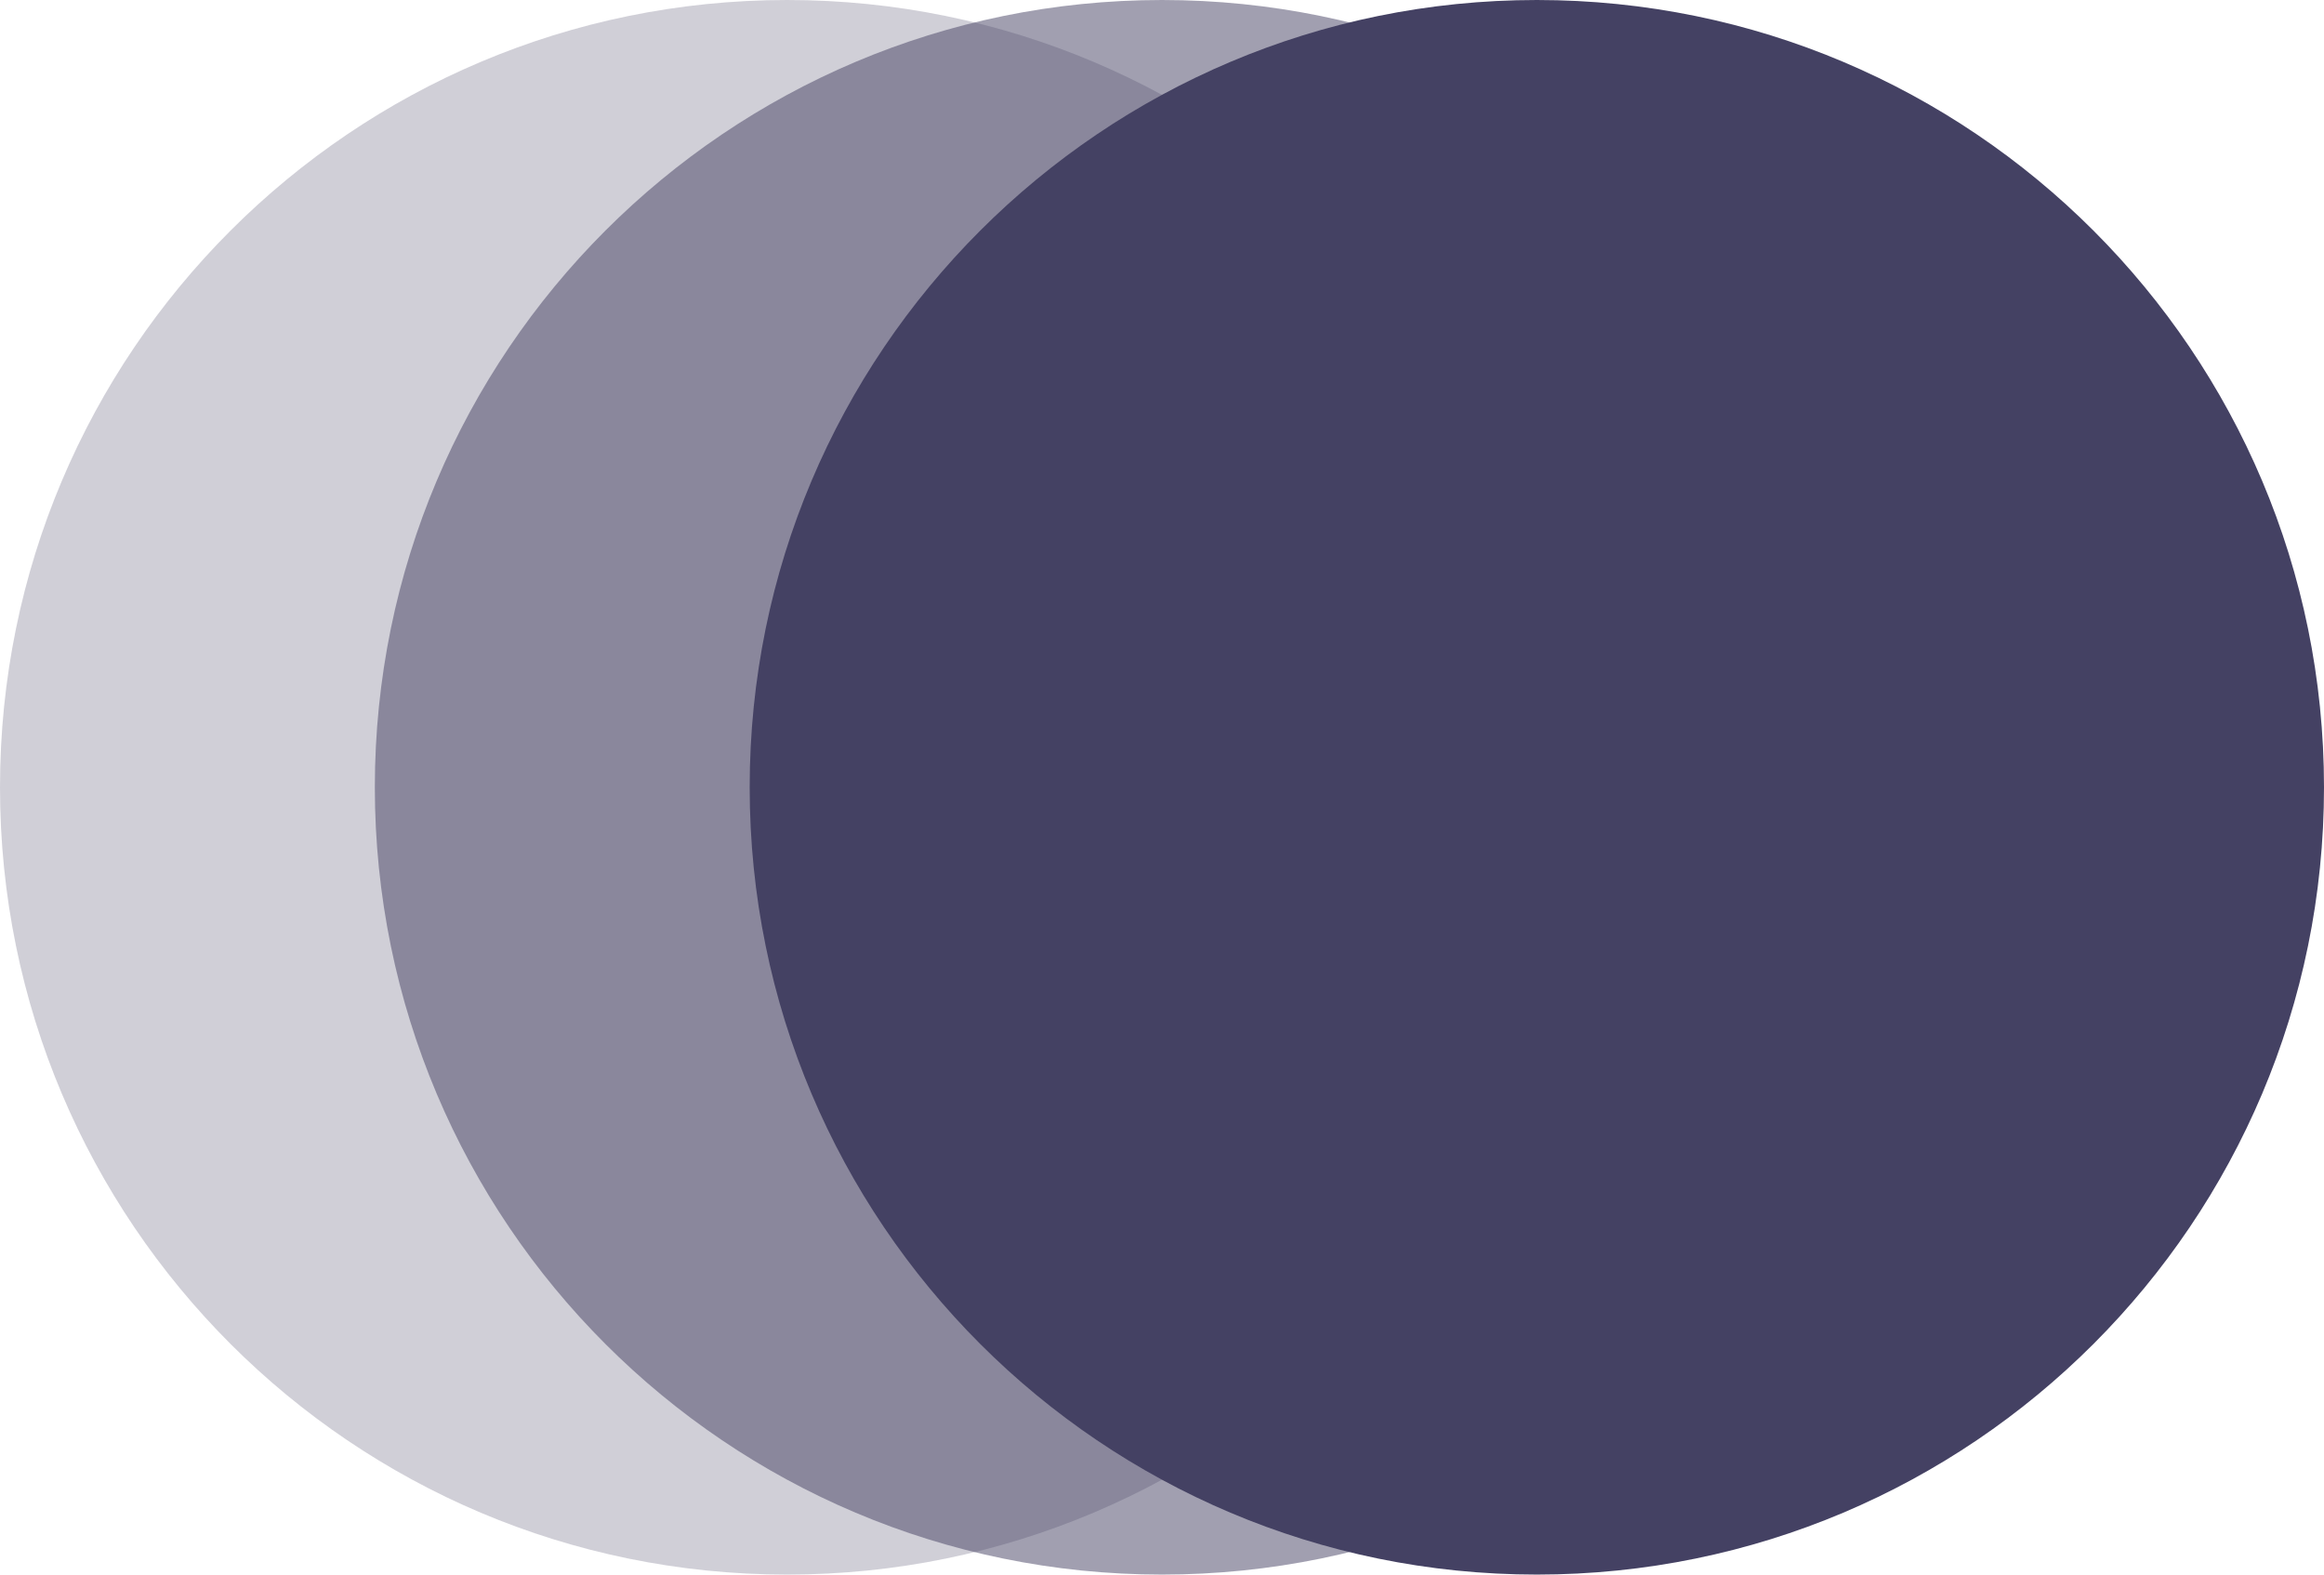
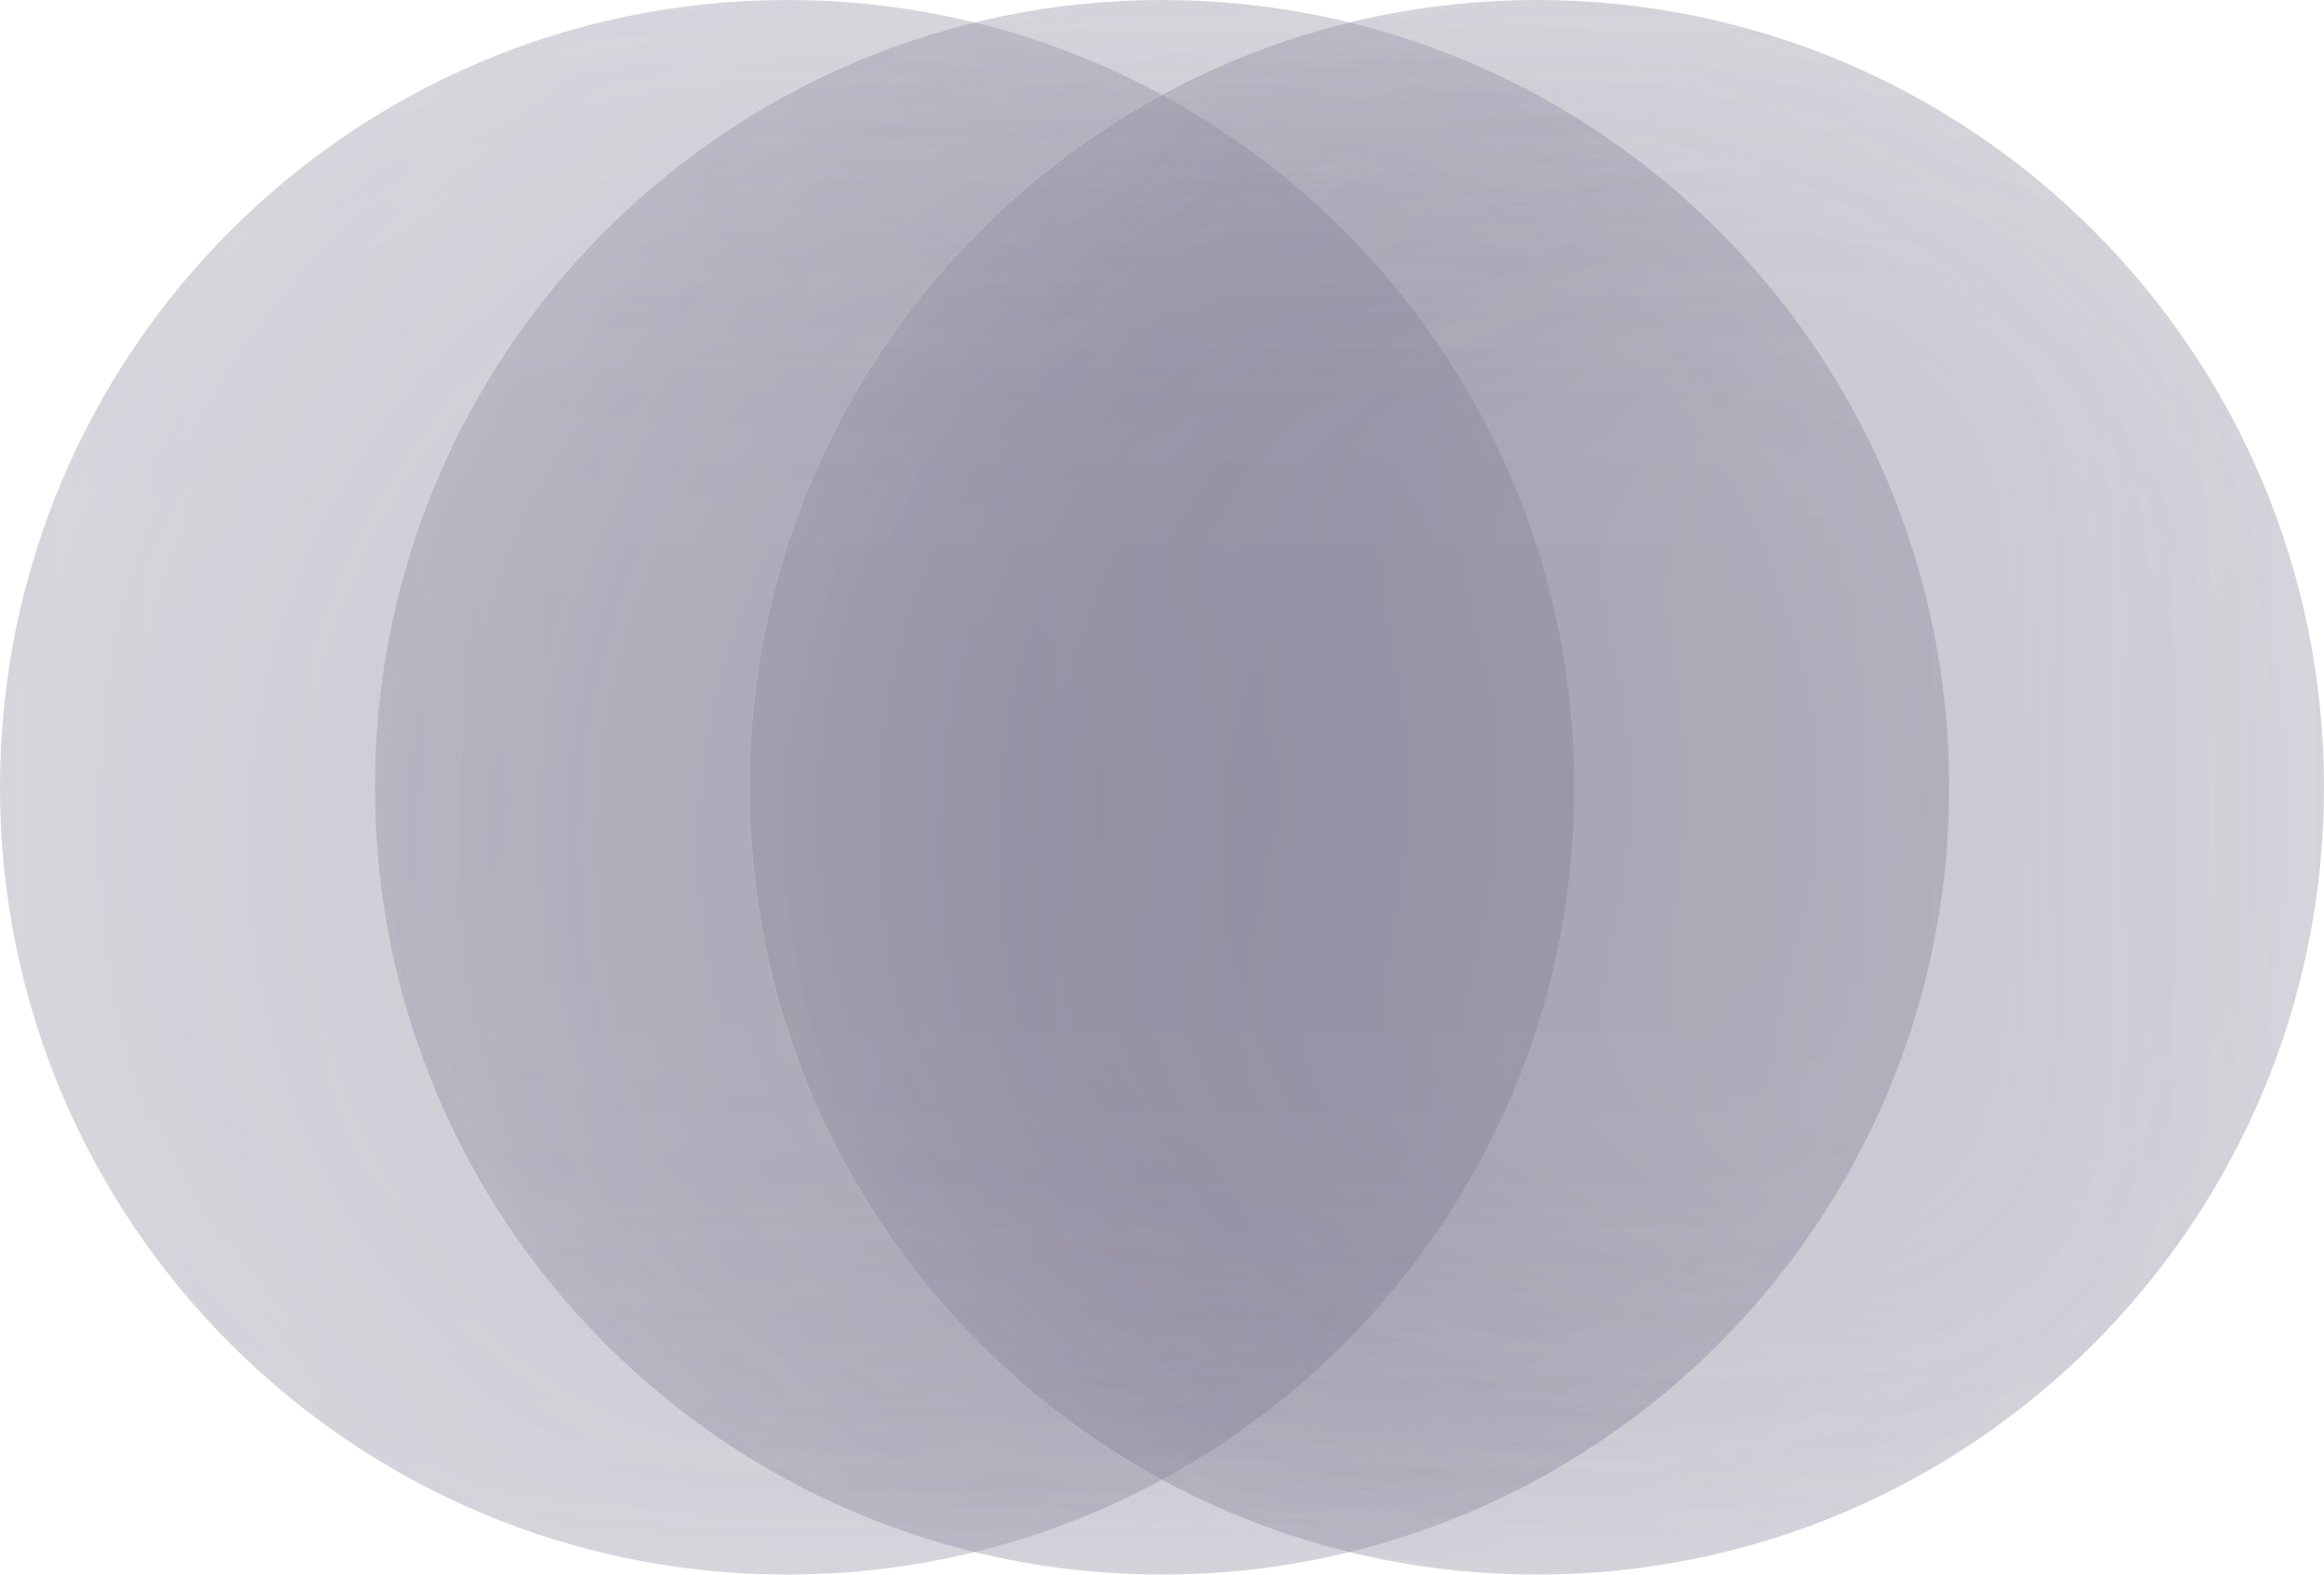
<svg xmlns="http://www.w3.org/2000/svg" width="31" height="21" viewBox="0 0 31 21" fill="none">
-   <g>
+   <g filter="url(#filter0_bii)">
    <rect width="21" height="21" rx="10.5" fill="#444163" fill-opacity="0.25" />
  </g>
-   <g>
-     <rect x="5" width="21" height="21" rx="10.5" fill="#444163" fill-opacity="0.50" />
+   <g filter="url(#filter1_bii)">
+     <rect x="5" width="21" height="21" rx="10.5" fill="#444163" fill-opacity="0.25" />
  </g>
-   <g>
-     <rect x="10" width="21" height="21" rx="10.5" fill="#444163" />
+   <g filter="url(#filter2_bii)">
+     <rect x="10" width="21" height="21" rx="10.5" fill="#444163" fill-opacity="0.25" />
  </g>
+   <defs>
+     <filter id="filter0_bii" x="-9.333" y="-9.333" width="39.667" height="39.667" filterUnits="userSpaceOnUse" color-interpolation-filters="sRGB">
+       <feFlood flood-opacity="0" result="BackgroundImageFix" />
+       <feGaussianBlur in="BackgroundImage" stdDeviation="4.667" />
+       <feComposite in2="SourceAlpha" operator="in" result="effect1_backgroundBlur" />
+       <feBlend mode="normal" in="SourceGraphic" in2="effect1_backgroundBlur" result="shape" />
+       <feColorMatrix in="SourceAlpha" type="matrix" values="0 0 0 0 0 0 0 0 0 0 0 0 0 0 0 0 0 0 127 0" result="hardAlpha" />
+       <feOffset dx="2.333" dy="0.778" />
+       <feGaussianBlur stdDeviation="1.944" />
+       <feComposite in2="hardAlpha" operator="arithmetic" k2="-1" k3="1" />
+       <feColorMatrix type="matrix" values="0 0 0 0 1 0 0 0 0 1 0 0 0 0 1 0 0 0 0.1 0" />
+       <feBlend mode="normal" in2="shape" result="effect2_innerShadow" />
+       <feColorMatrix in="SourceAlpha" type="matrix" values="0 0 0 0 0 0 0 0 0 0 0 0 0 0 0 0 0 0 127 0" result="hardAlpha" />
+       <feOffset dy="0.389" />
+       <feGaussianBlur stdDeviation="1.167" />
+       <feComposite in2="hardAlpha" operator="arithmetic" k2="-1" k3="1" />
+       <feColorMatrix type="matrix" values="0 0 0 0 1 0 0 0 0 1 0 0 0 0 1 0 0 0 0.08 0" />
+       <feBlend mode="normal" in2="effect2_innerShadow" result="effect3_innerShadow" />
+     </filter>
+     <filter id="filter1_bii" x="-4.333" y="-9.333" width="39.667" height="39.667" filterUnits="userSpaceOnUse" color-interpolation-filters="sRGB">
+       <feFlood flood-opacity="0" result="BackgroundImageFix" />
+       <feGaussianBlur in="BackgroundImage" stdDeviation="4.667" />
+       <feComposite in2="SourceAlpha" operator="in" result="effect1_backgroundBlur" />
+       <feBlend mode="normal" in="SourceGraphic" in2="effect1_backgroundBlur" result="shape" />
+       <feColorMatrix in="SourceAlpha" type="matrix" values="0 0 0 0 0 0 0 0 0 0 0 0 0 0 0 0 0 0 127 0" result="hardAlpha" />
+       <feOffset dx="2.333" dy="0.778" />
+       <feGaussianBlur stdDeviation="1.944" />
+       <feComposite in2="hardAlpha" operator="arithmetic" k2="-1" k3="1" />
+       <feColorMatrix type="matrix" values="0 0 0 0 1 0 0 0 0 1 0 0 0 0 1 0 0 0 0.1 0" />
+       <feBlend mode="normal" in2="shape" result="effect2_innerShadow" />
+       <feColorMatrix in="SourceAlpha" type="matrix" values="0 0 0 0 0 0 0 0 0 0 0 0 0 0 0 0 0 0 127 0" result="hardAlpha" />
+       <feOffset dy="0.389" />
+       <feGaussianBlur stdDeviation="1.167" />
+       <feComposite in2="hardAlpha" operator="arithmetic" k2="-1" k3="1" />
+       <feColorMatrix type="matrix" values="0 0 0 0 1 0 0 0 0 1 0 0 0 0 1 0 0 0 0.08 0" />
+       <feBlend mode="normal" in2="effect2_innerShadow" result="effect3_innerShadow" />
+     </filter>
+     <filter id="filter2_bii" x="0.667" y="-9.333" width="39.667" height="39.667" filterUnits="userSpaceOnUse" color-interpolation-filters="sRGB">
+       <feFlood flood-opacity="0" result="BackgroundImageFix" />
+       <feGaussianBlur in="BackgroundImage" stdDeviation="4.667" />
+       <feComposite in2="SourceAlpha" operator="in" result="effect1_backgroundBlur" />
+       <feBlend mode="normal" in="SourceGraphic" in2="effect1_backgroundBlur" result="shape" />
+       <feColorMatrix in="SourceAlpha" type="matrix" values="0 0 0 0 0 0 0 0 0 0 0 0 0 0 0 0 0 0 127 0" result="hardAlpha" />
+       <feOffset dx="2.333" dy="0.778" />
+       <feGaussianBlur stdDeviation="1.944" />
+       <feComposite in2="hardAlpha" operator="arithmetic" k2="-1" k3="1" />
+       <feColorMatrix type="matrix" values="0 0 0 0 1 0 0 0 0 1 0 0 0 0 1 0 0 0 0.1 0" />
+       <feBlend mode="normal" in2="shape" result="effect2_innerShadow" />
+       <feColorMatrix in="SourceAlpha" type="matrix" values="0 0 0 0 0 0 0 0 0 0 0 0 0 0 0 0 0 0 127 0" result="hardAlpha" />
+       <feOffset dy="0.389" />
+       <feGaussianBlur stdDeviation="1.167" />
+       <feComposite in2="hardAlpha" operator="arithmetic" k2="-1" k3="1" />
+       <feColorMatrix type="matrix" values="0 0 0 0 1 0 0 0 0 1 0 0 0 0 1 0 0 0 0.08 0" />
+       <feBlend mode="normal" in2="effect2_innerShadow" result="effect3_innerShadow" />
+     </filter>
+   </defs>
</svg>
